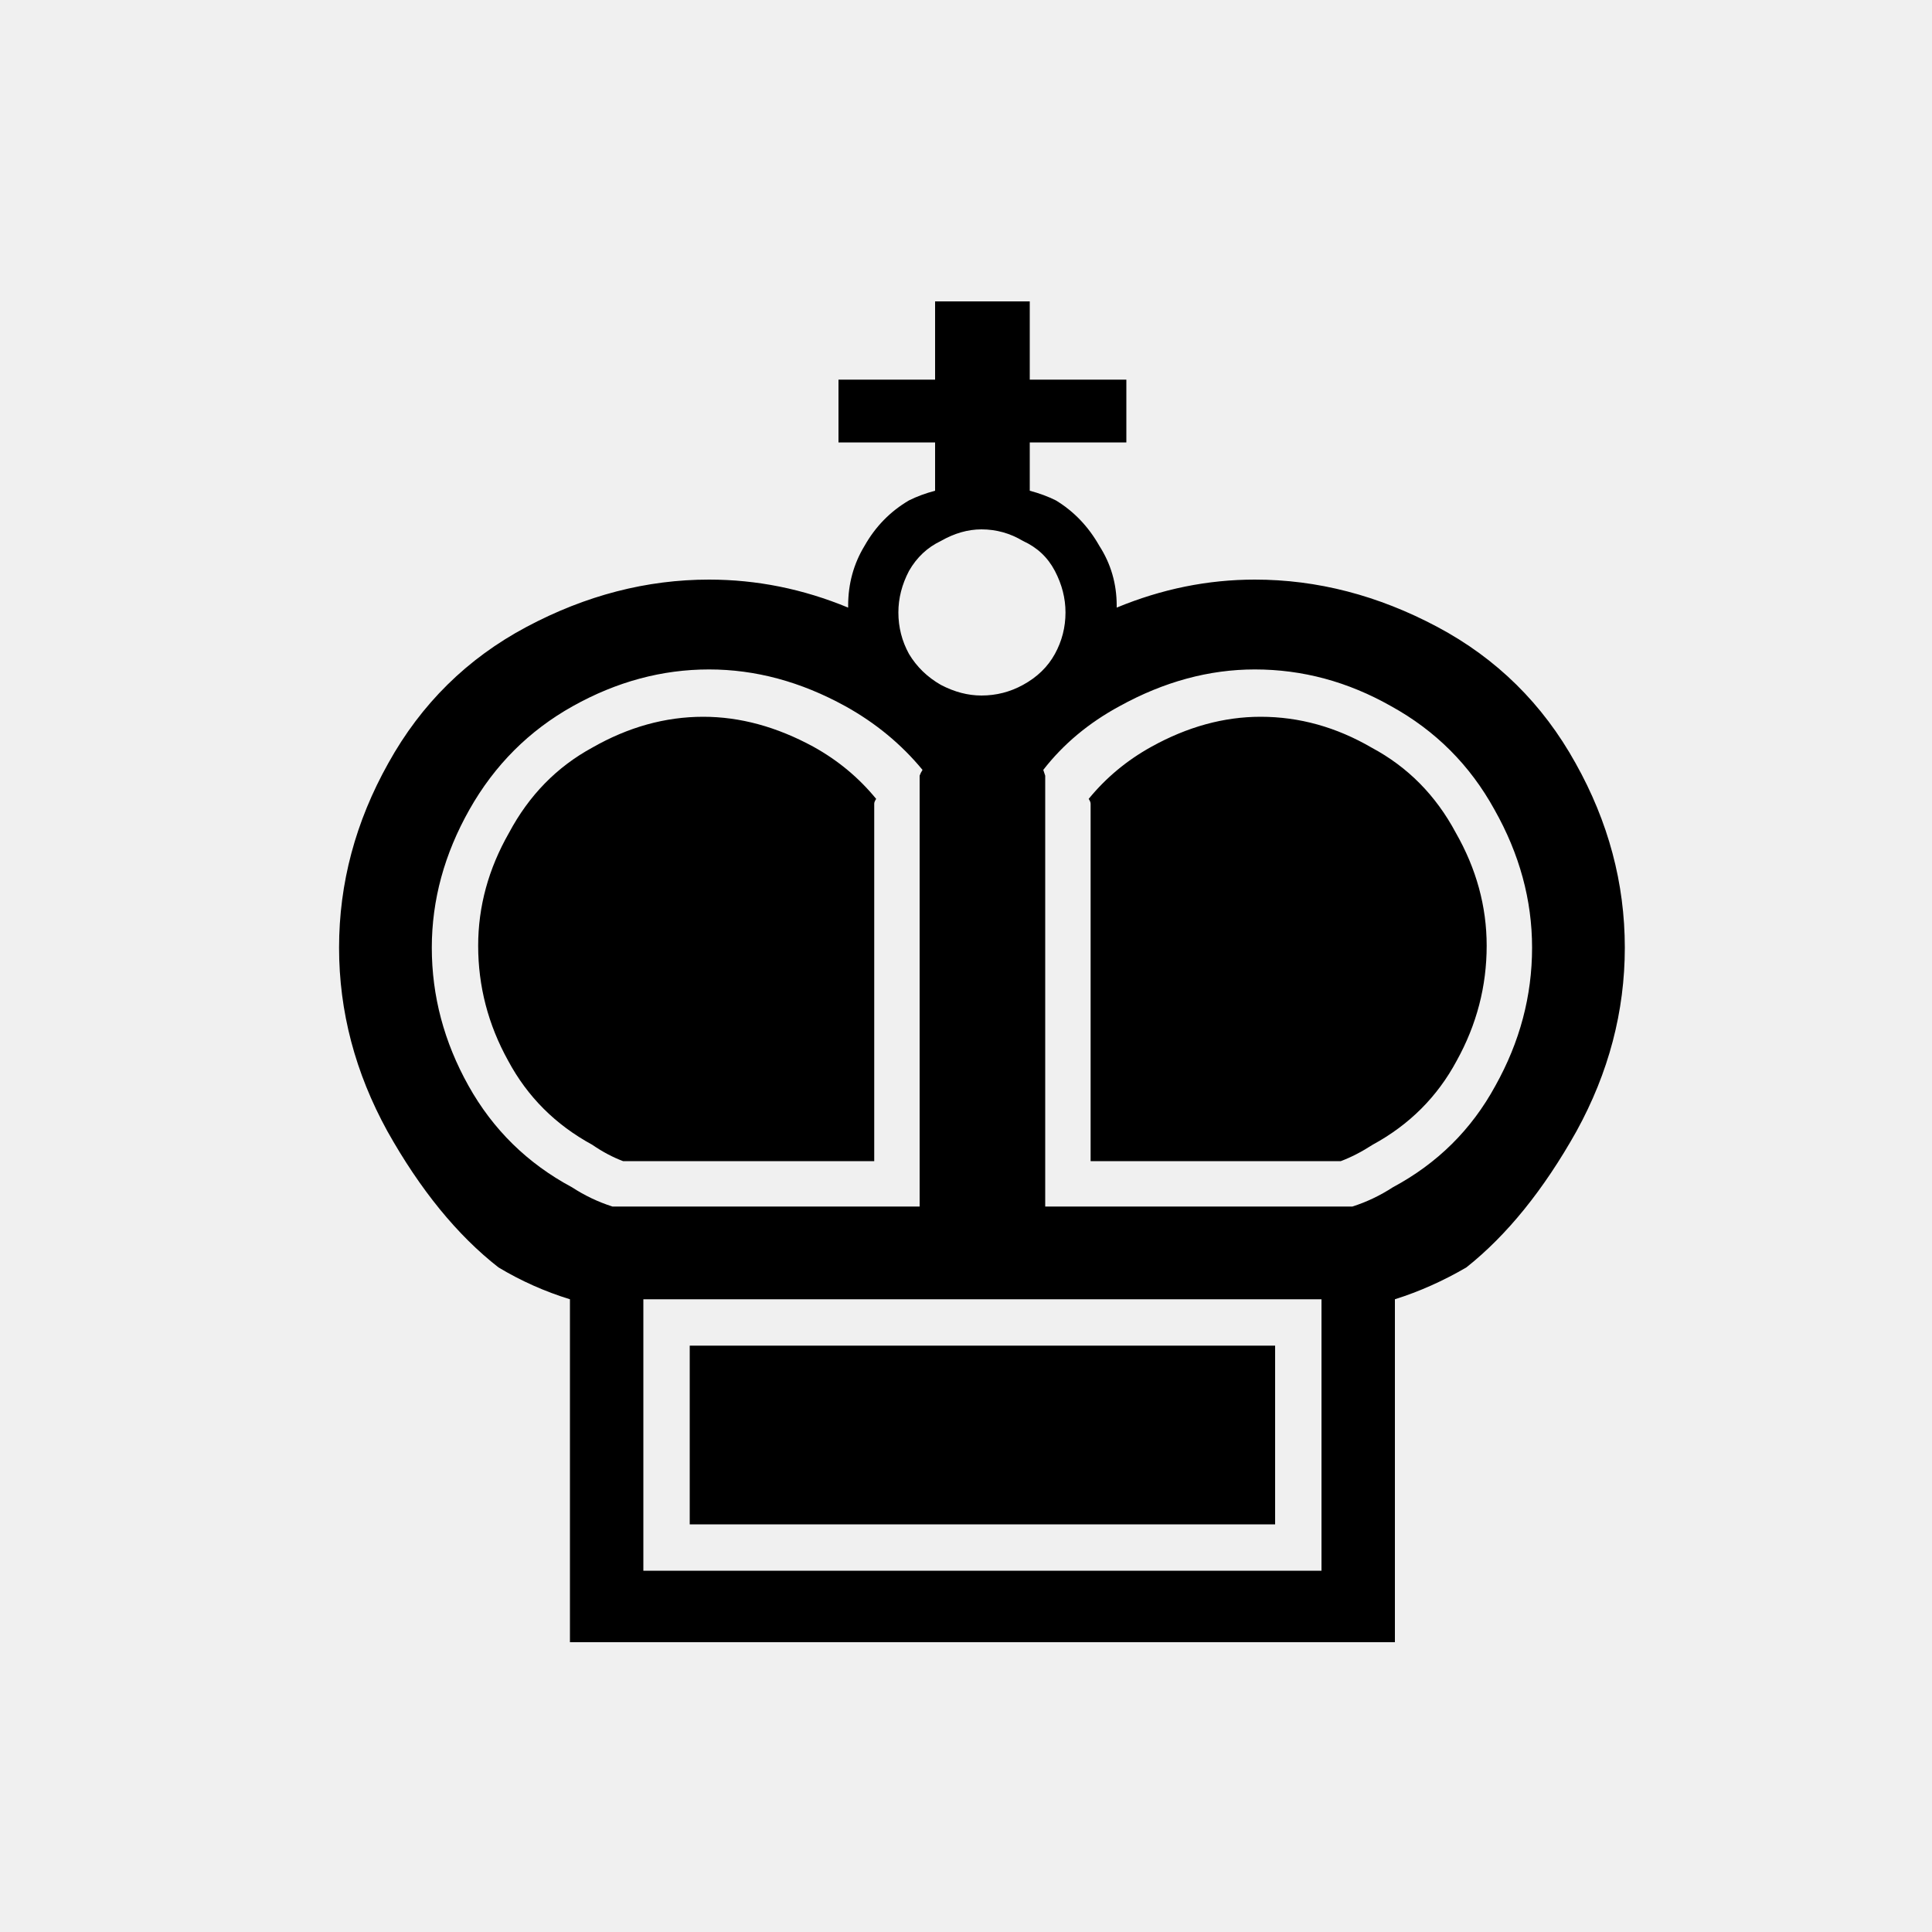
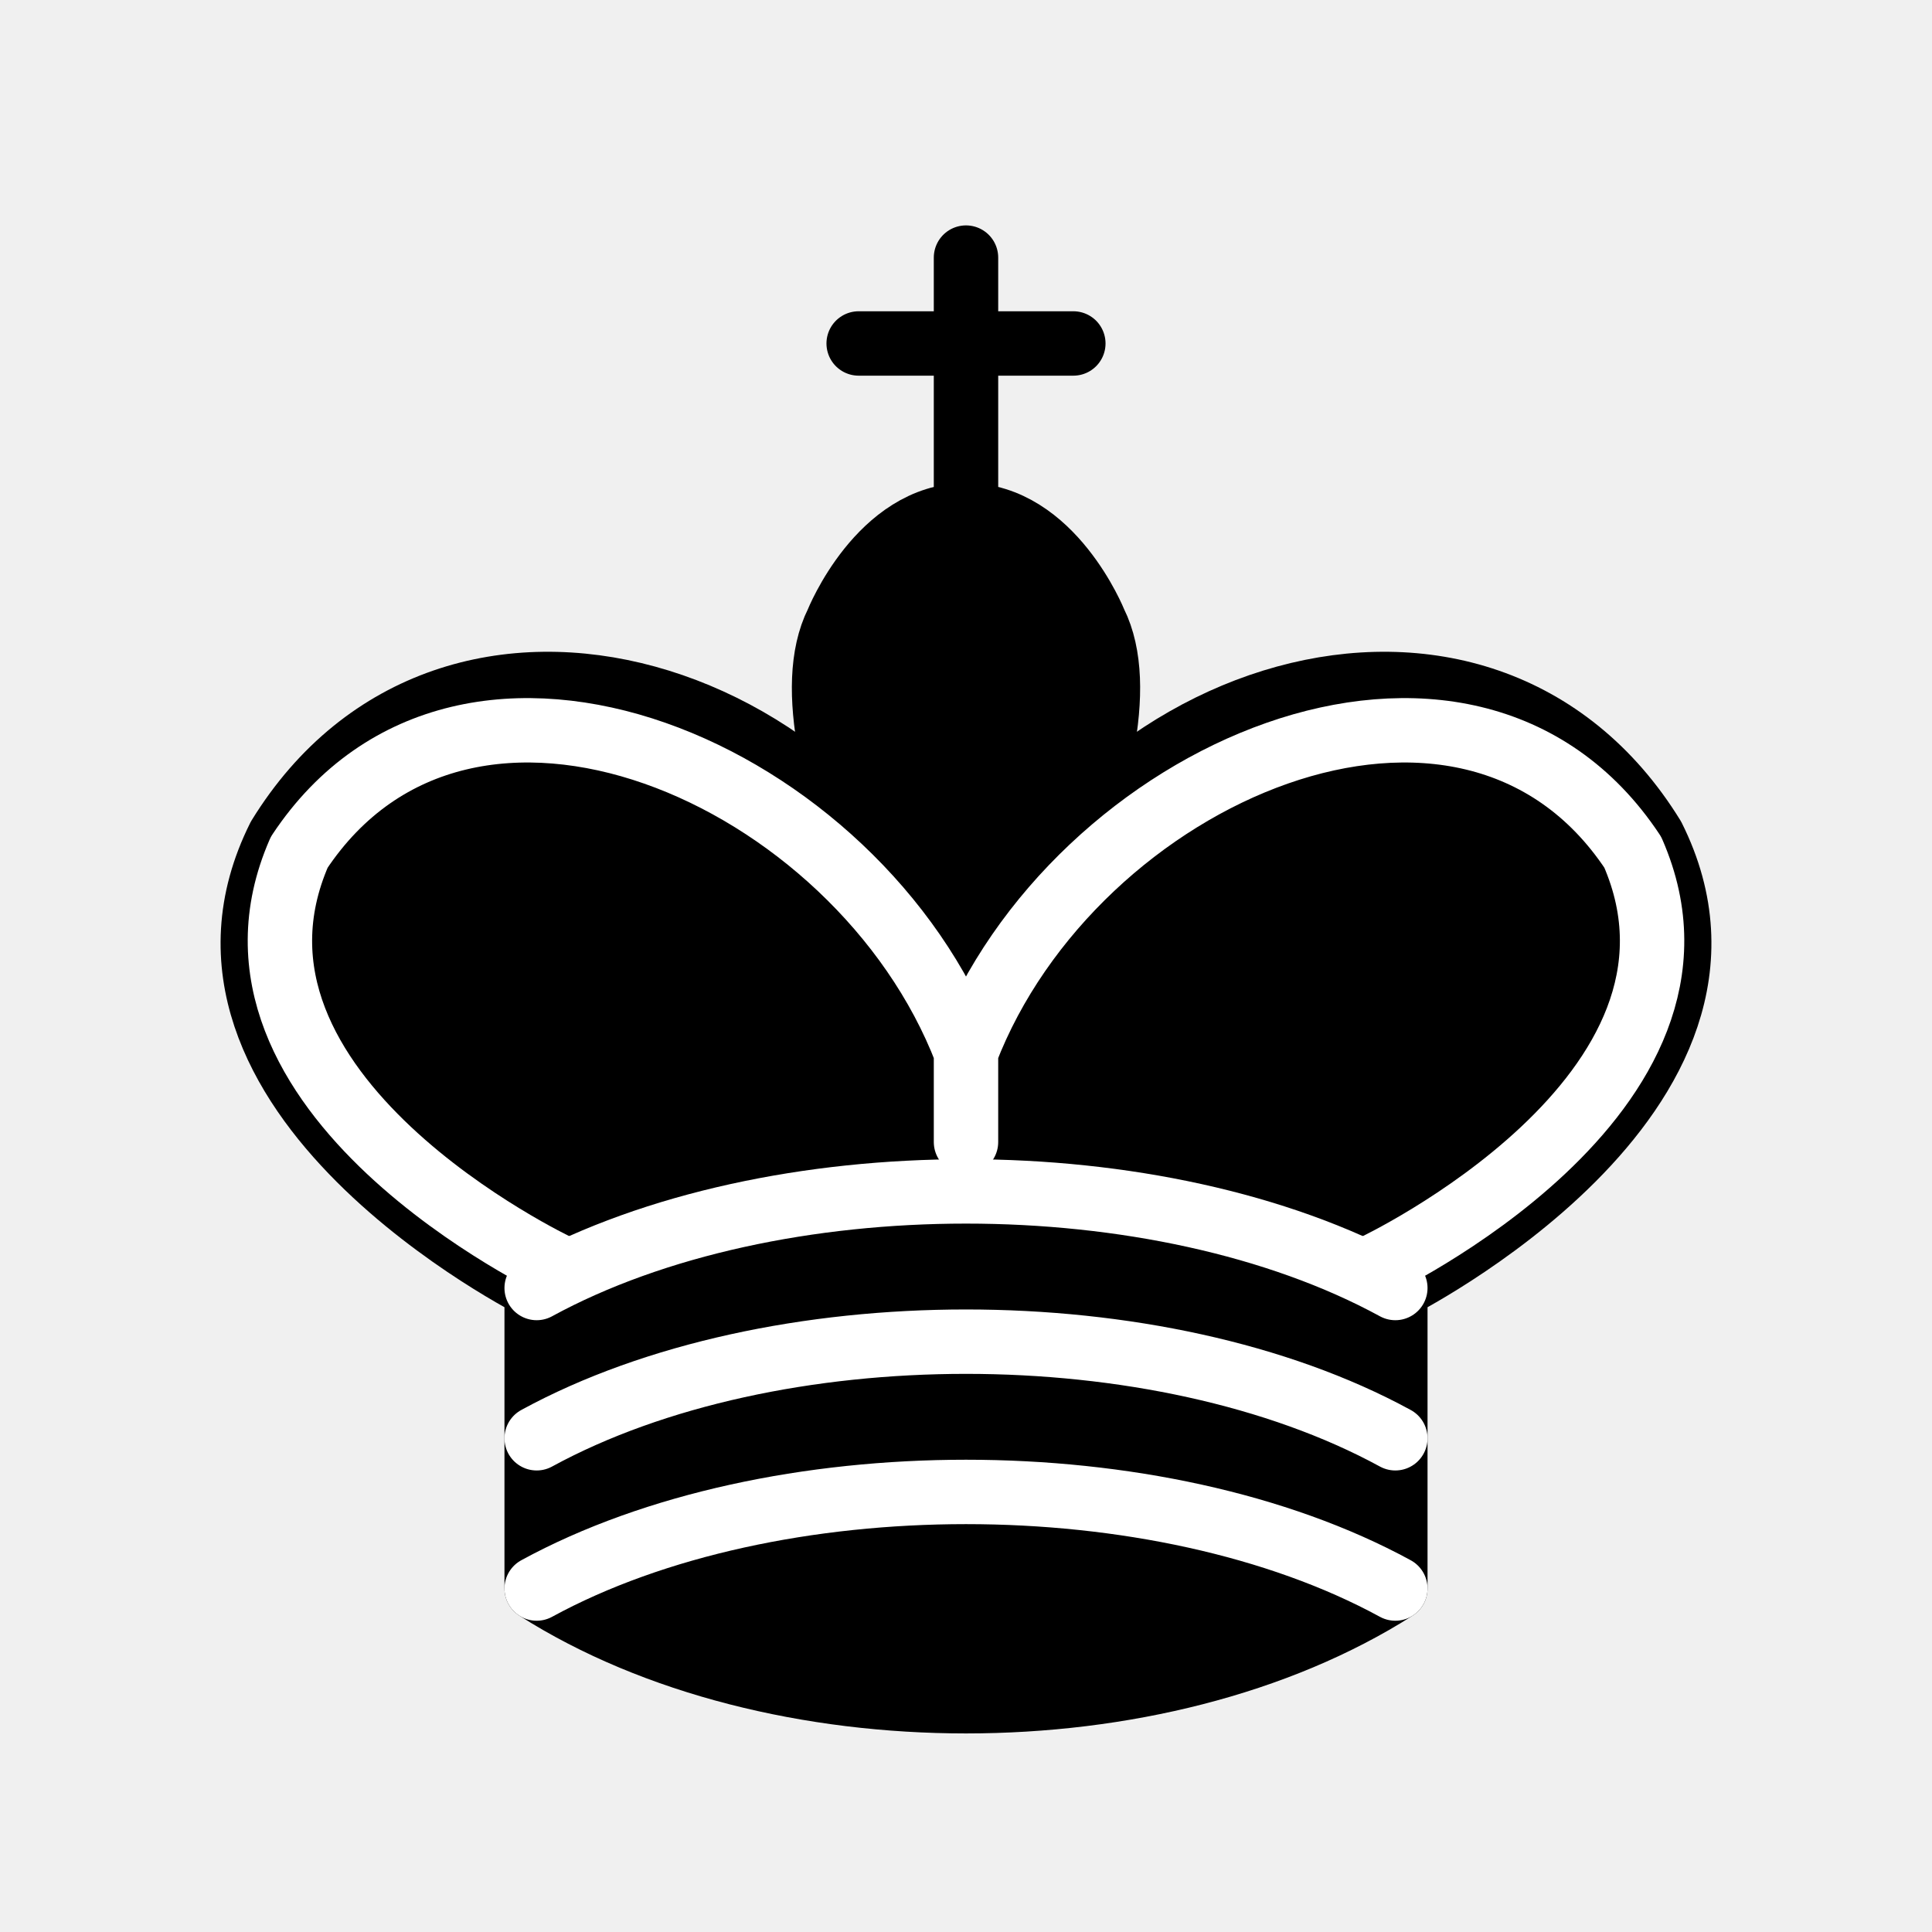
- <svg xmlns="http://www.w3.org/2000/svg" version="1.2" viewBox="0 0 200 200" width="200" height="200">
-   <style>
- 		.s0 { fill: #000000 } 
- 	</style>
-   <path id="♔" class="s0" aria-label="♚" d="m95.2 124.9v-44.6q0.1-0.3 0.3-0.6-3.3-4-8-6.6-6.9-3.8-14.1-3.8-7.3 0-14.1 3.8-6.8 3.8-10.7 10.7-3.9 6.9-3.9 14.3 0 7.5 3.8 14.3 3.8 6.8 10.7 10.5 2 1.3 4.2 2zm13-44.6v44.6h31.8q2.2-0.7 4.2-2 6.9-3.7 10.6-10.5 3.8-6.8 3.8-14.3 0-7.4-3.9-14.3-3.8-6.9-10.7-10.7-6.7-3.8-14.1-3.8-7.1 0-14 3.8-4.8 2.6-7.9 6.6 0.1 0.3 0.2 0.6zm28.6 54.2h-70.2v28.1h70.2zm7.6 35.5h-85.4v-35.5q-3.9-1.2-7.4-3.3-6.4-5-11.5-14.1-5-9.1-5-19 0-10 5.1-19.1 5.1-9.2 14.3-14.1 9.2-4.9 18.9-4.9 7.4 0 14.4 2.9v-0.2q0-3.4 1.7-6.2 1.7-3 4.6-4.7 1.2-0.6 2.7-1v-5h-10v-6.5h10v-8.1h9.8v8.1h10v6.5h-10v5q1.5 0.4 2.7 1 2.8 1.7 4.5 4.7 1.8 2.8 1.8 6.2v0.2q7-2.9 14.3-2.9 9.7 0 18.9 4.9 9.2 4.9 14.3 14.1 5.1 9.1 5.1 19.1 0 9.9-5 19-5.1 9.1-11.4 14.1-3.6 2.1-7.4 3.3zm-51.4-106.6q0 2.3 1.1 4.3 1.2 2 3.3 3.2 2.1 1.1 4.2 1.1 2.3 0 4.3-1.1 2.2-1.2 3.3-3.2 1.1-2 1.1-4.3 0-2.2-1.1-4.3-1.1-2.1-3.3-3.1-2-1.2-4.3-1.2-2.1 0-4.2 1.2-2.1 1-3.3 3.1-1.1 2.1-1.1 4.3zm-21.6 75.9h60.6v18.5h-60.6zm19.1-56.1v37h-26q-1.6-0.6-3.2-1.7-5.7-3.1-8.7-8.7-3.1-5.6-3.1-11.9 0-6.1 3.2-11.7 3.1-5.8 8.6-8.8 5.6-3.2 11.5-3.2 5.7 0 11.4 3.1 3.8 2.1 6.5 5.4-0.2 0.3-0.2 0.5zm22.4 37v-37q0-0.2-0.2-0.5 2.7-3.3 6.5-5.4 5.6-3.1 11.3-3.1 6 0 11.5 3.2 5.6 3 8.7 8.8 3.2 5.6 3.2 11.7 0 6.3-3.1 11.9-3 5.6-8.7 8.7-1.7 1.1-3.3 1.7z" />
+ <svg xmlns="http://www.w3.org/2000/svg" version="1.1" width="45" height="45">
+   <g style="fill:none; fill-opacity:1; fill-rule:evenodd; stroke:#000000; stroke-width:1.5; stroke-linecap:round;stroke-linejoin:round;stroke-miterlimit:4; stroke-dasharray:none; stroke-opacity:1;">
+     <path d="M 22.5,11.63 L 22.5,6" style="fill:none; stroke:#000000; stroke-linejoin:miter;" id="path6570" />
+     <path d="M 22.5,25 C 22.5,25 27,17.5 25.5,14.5 C 25.5,14.5 24.5,12 22.5,12 C 20.5,12 19.5,14.5 19.5,14.5 C 18,17.5 22.5,25 22.5,25" style="fill:#000000;fill-opacity:1; stroke-linecap:butt; stroke-linejoin:miter;" />
+     <path d="M 12.5,37 C 18,40.5 27,40.5 32.5,37 L 32.5,30 C 32.5,30 41.5,25.5 38.5,19.5 C 34.5,13 25,16 22.5,23.5 L 22.5,27 L 22.5,23.5 C 20,16 10.5,13 6.5,19.5 C 3.5,25.5 12.5,30 12.5,30 L 12.5,37" style="fill:#000000; stroke:#000000;" />
+     <path d="M 20,8 L 25,8" style="fill:none; stroke:#000000; stroke-linejoin:miter;" />
+     <path d="M 32,29.5 C 32,29.5 40.5,25.5 38.03,19.85 C 34.15,14 25,18 22.5,24.5 L 22.5,26.6 L 22.5,24.5 C 20,18 10.85,14 6.97,19.85 C 4.5,25.5 13,29.5 13,29.5" style="fill:none; stroke:#ffffff;" />
+     <path d="M 12.5,30 C 18,27 27,27 32.5,30 M 12.5,33.5 C 18,30.5 27,30.5 32.5,33.5 M 12.5,37 C 18,34 27,34 32.5,37" style="fill:none; stroke:#ffffff;" />
+   </g>
</svg>
